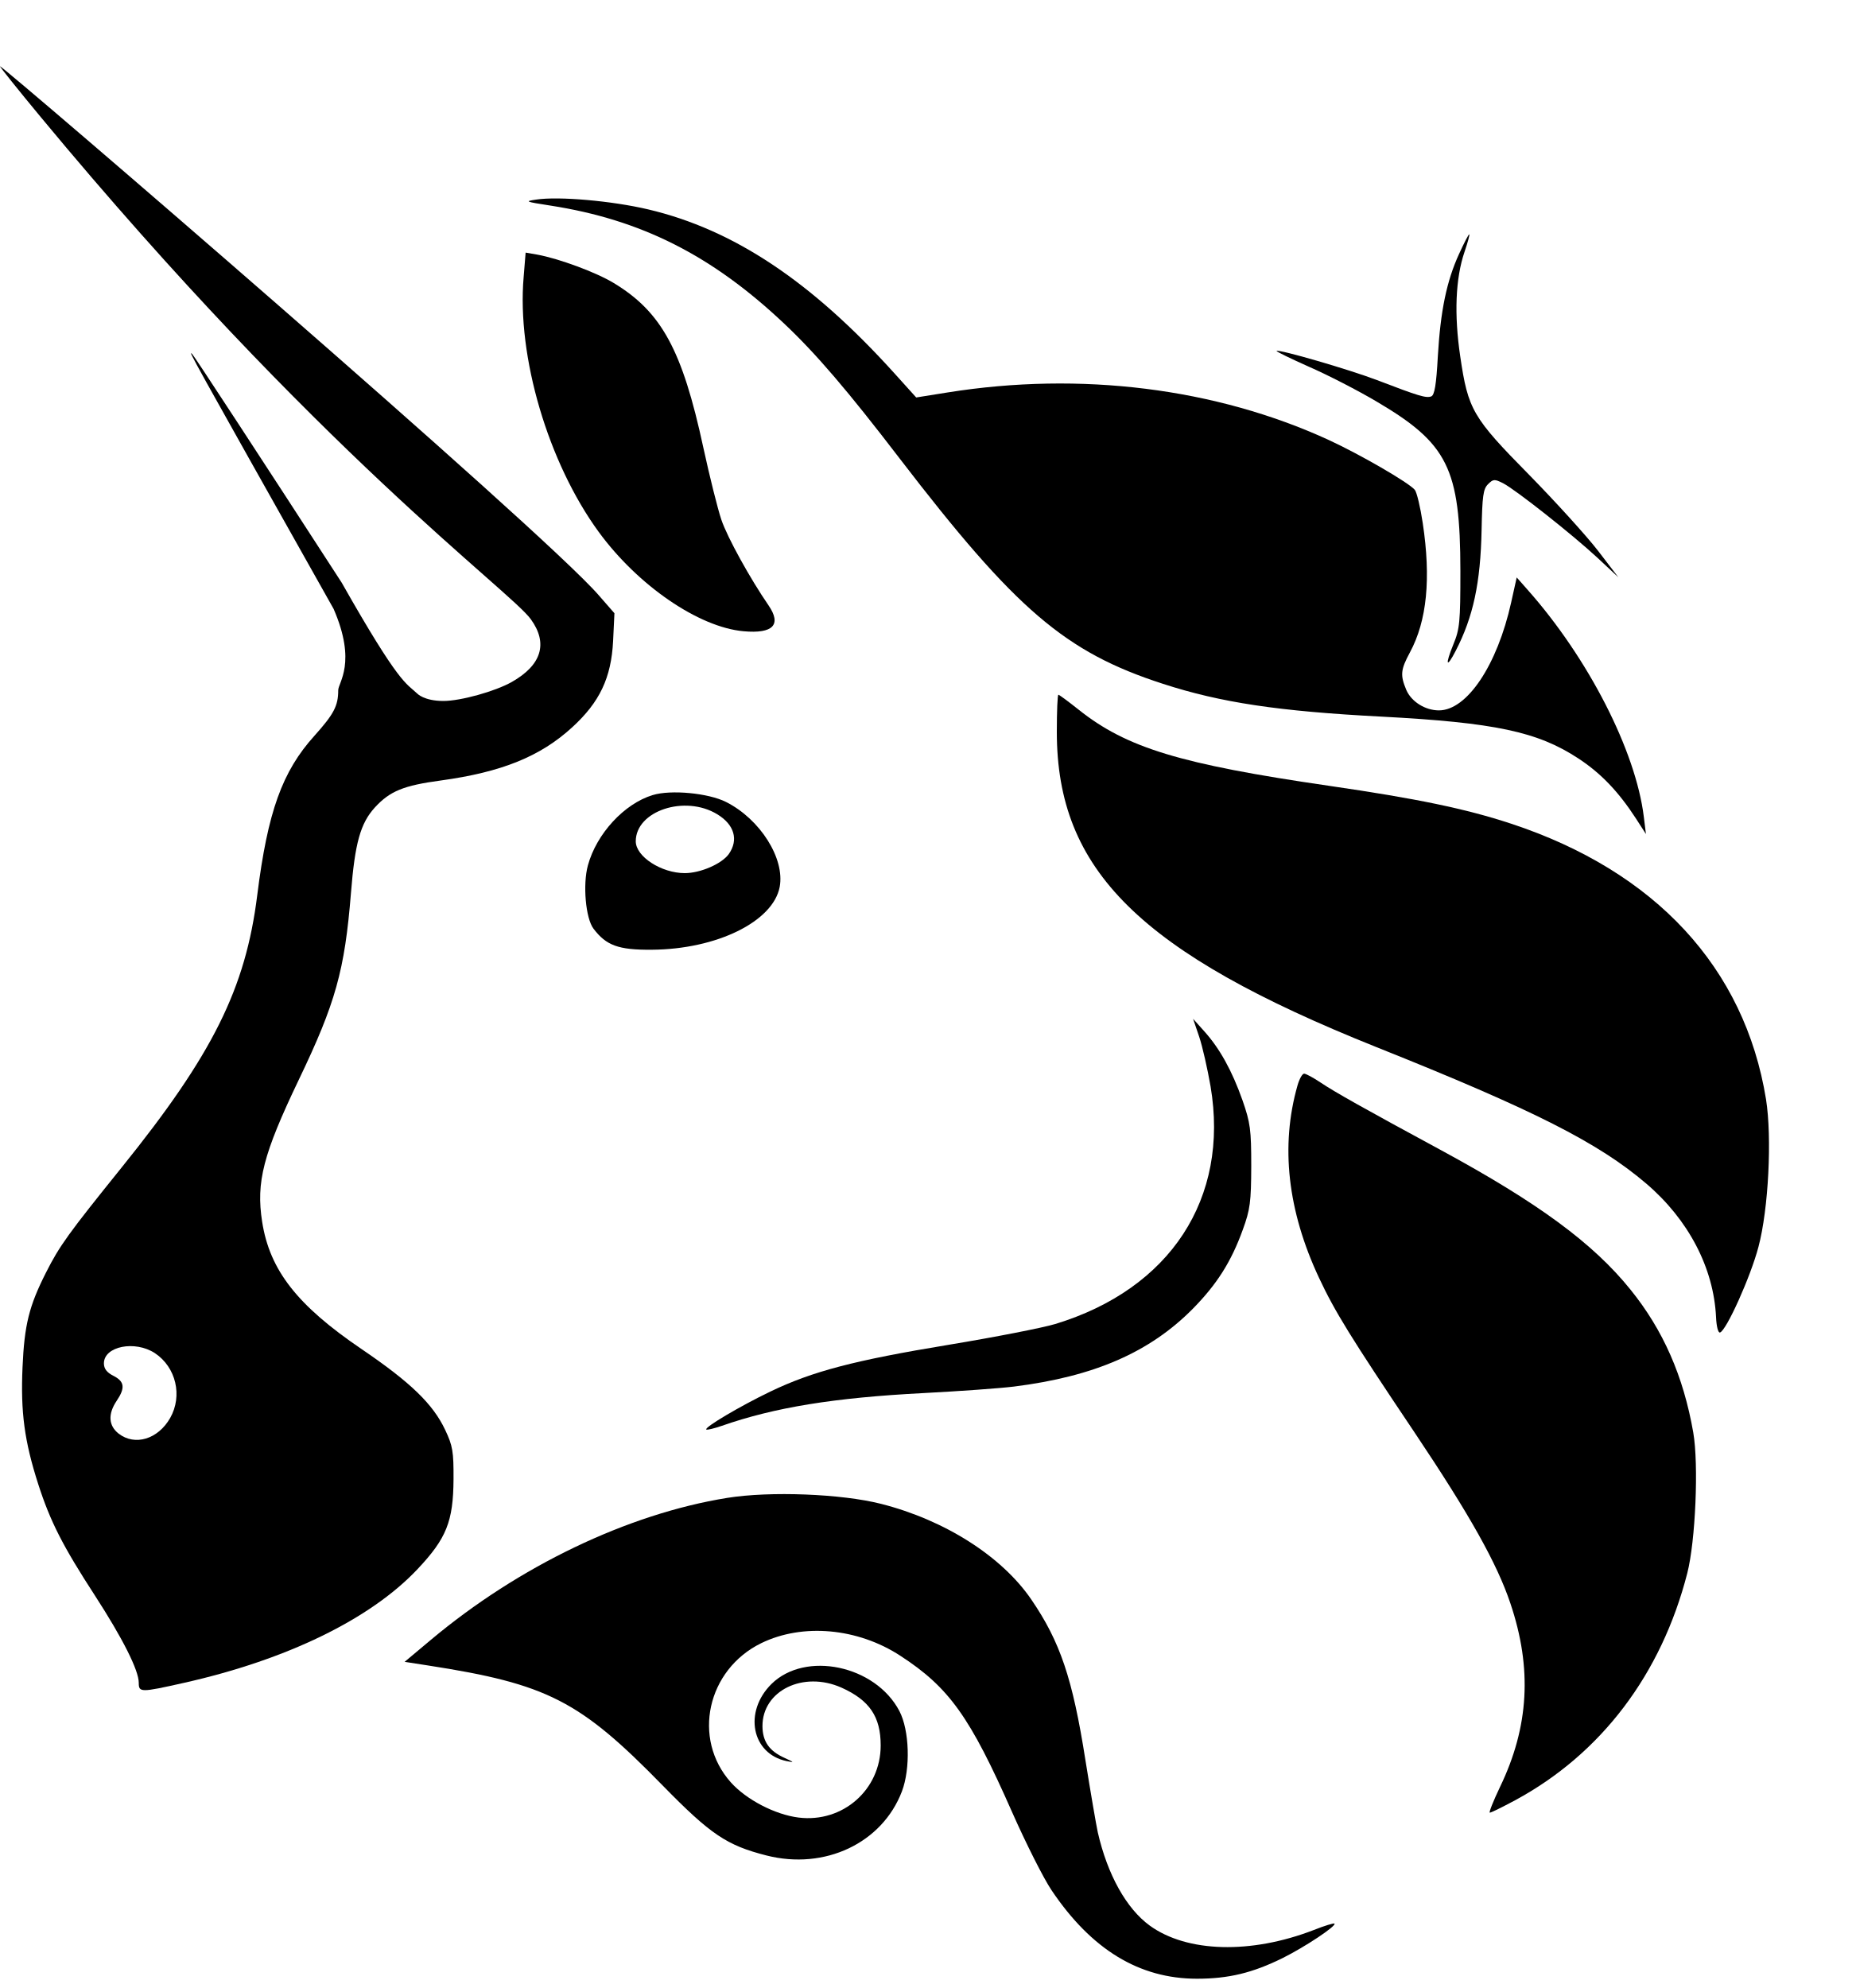
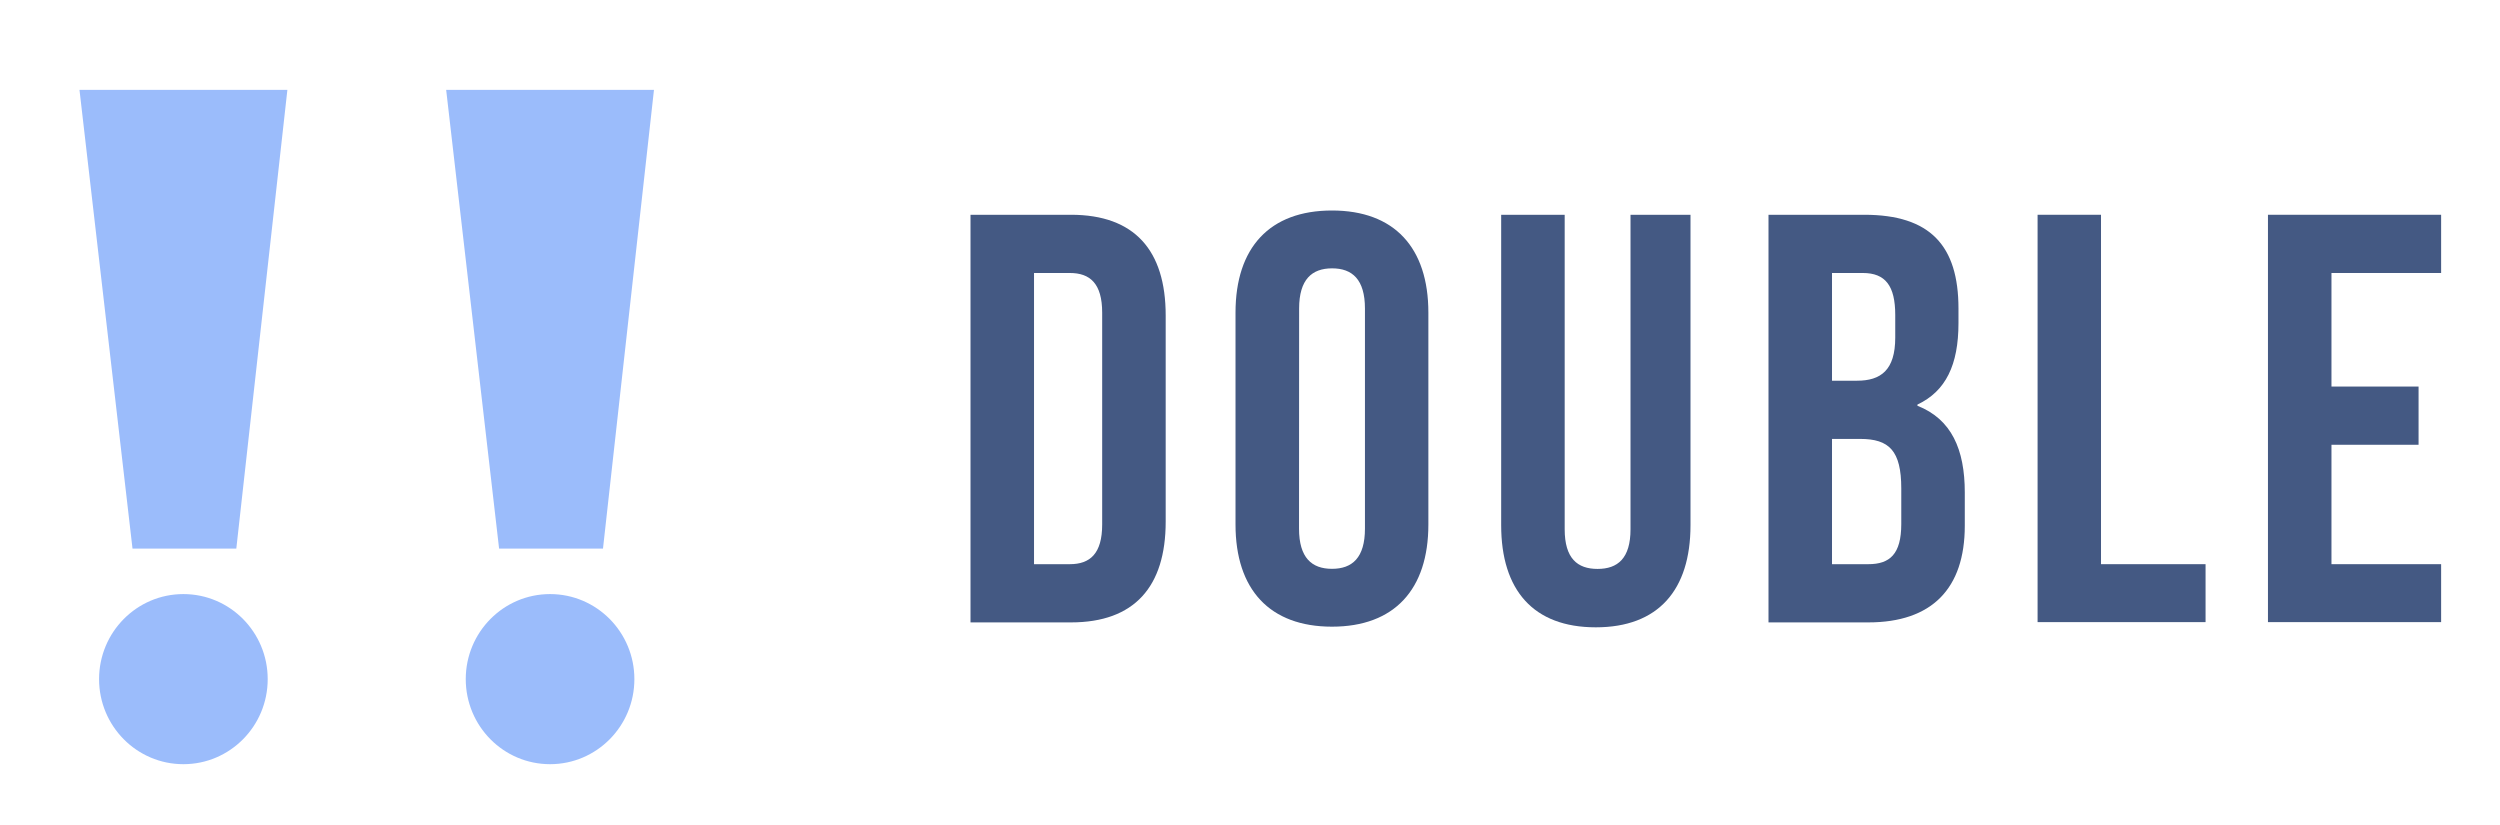
- <svg xmlns="http://www.w3.org/2000/svg" width="14" height="15" viewBox="0 0 14 15" fill="black">
-   <g style="mix-blend-mode:darken">
-     <path d="M4.152 1.551C3.964 1.522 3.956 1.519 4.045 1.506C4.214 1.48 4.615 1.515 4.891 1.58C5.535 1.732 6.121 2.122 6.747 2.815L6.913 2.999L7.151 2.961C8.153 2.801 9.172 2.928 10.024 3.319C10.259 3.427 10.629 3.641 10.675 3.696C10.69 3.714 10.717 3.827 10.735 3.947C10.798 4.365 10.767 4.684 10.638 4.923C10.568 5.053 10.564 5.094 10.611 5.206C10.649 5.294 10.753 5.36 10.857 5.36C11.069 5.36 11.297 5.019 11.402 4.546L11.444 4.357L11.527 4.451C11.983 4.965 12.342 5.665 12.403 6.163L12.419 6.293L12.343 6.175C12.211 5.972 12.078 5.833 11.908 5.722C11.602 5.521 11.279 5.452 10.422 5.407C9.648 5.367 9.21 5.301 8.776 5.16C8.037 4.921 7.665 4.602 6.787 3.458C6.397 2.949 6.157 2.668 5.917 2.442C5.372 1.927 4.837 1.657 4.152 1.551Z" />
-     <path d="M10.849 2.686C10.869 2.346 10.915 2.121 11.009 1.916C11.046 1.835 11.08 1.768 11.086 1.768C11.091 1.768 11.075 1.828 11.05 1.901C10.982 2.101 10.971 2.373 11.018 2.69C11.077 3.092 11.111 3.15 11.539 3.584C11.739 3.788 11.972 4.045 12.057 4.155L12.211 4.356L12.057 4.212C11.869 4.037 11.436 3.695 11.341 3.646C11.277 3.614 11.267 3.614 11.228 3.653C11.191 3.689 11.184 3.743 11.179 3.999C11.171 4.398 11.116 4.654 10.984 4.91C10.913 5.048 10.902 5.019 10.966 4.862C11.014 4.746 11.019 4.694 11.019 4.308C11.018 3.533 10.925 3.346 10.382 3.027C10.245 2.946 10.018 2.829 9.878 2.768C9.739 2.706 9.628 2.652 9.632 2.648C9.647 2.633 10.177 2.787 10.39 2.868C10.708 2.99 10.76 3.005 10.799 2.991C10.824 2.981 10.837 2.906 10.849 2.686Z" />
-     <path d="M4.517 4.013C4.136 3.491 3.899 2.69 3.951 2.091L3.966 1.906L4.053 1.921C4.217 1.951 4.498 2.055 4.63 2.135C4.991 2.353 5.148 2.64 5.307 3.378C5.354 3.594 5.415 3.839 5.443 3.922C5.488 4.055 5.66 4.366 5.799 4.568C5.899 4.714 5.833 4.783 5.611 4.763C5.272 4.733 4.813 4.418 4.517 4.013Z" />
-     <path d="M10.386 7.901C8.602 7.187 7.974 6.567 7.974 5.522C7.974 5.368 7.979 5.242 7.986 5.242C7.992 5.242 8.061 5.293 8.139 5.355C8.501 5.643 8.906 5.766 10.027 5.929C10.688 6.025 11.059 6.102 11.402 6.215C12.49 6.574 13.164 7.302 13.325 8.294C13.371 8.583 13.344 9.123 13.268 9.408C13.209 9.633 13.026 10.039 12.978 10.054C12.964 10.059 12.951 10.008 12.948 9.938C12.93 9.566 12.74 9.203 12.422 8.931C12.06 8.622 11.575 8.376 10.386 7.901Z" />
-     <path d="M9.134 8.197C9.111 8.065 9.073 7.896 9.048 7.822L9.002 7.687L9.087 7.782C9.204 7.912 9.296 8.079 9.375 8.302C9.434 8.472 9.441 8.522 9.441 8.798C9.44 9.069 9.433 9.126 9.377 9.279C9.29 9.52 9.182 9.69 9.001 9.874C8.675 10.204 8.256 10.386 7.651 10.462C7.546 10.475 7.24 10.497 6.971 10.511C6.292 10.546 5.845 10.619 5.444 10.759C5.386 10.779 5.335 10.791 5.329 10.786C5.313 10.77 5.587 10.608 5.812 10.5C6.13 10.347 6.447 10.264 7.157 10.147C7.508 10.089 7.87 10.018 7.962 9.99C8.83 9.726 9.277 9.043 9.134 8.197Z" />
-     <path d="M9.952 9.641C9.715 9.135 9.66 8.646 9.79 8.19C9.804 8.141 9.826 8.101 9.84 8.101C9.853 8.101 9.909 8.131 9.964 8.168C10.073 8.241 10.292 8.364 10.876 8.68C11.604 9.075 12.02 9.38 12.302 9.73C12.549 10.035 12.702 10.384 12.776 10.808C12.818 11.049 12.793 11.628 12.731 11.87C12.535 12.634 12.08 13.234 11.431 13.584C11.336 13.635 11.251 13.677 11.241 13.677C11.232 13.678 11.267 13.59 11.318 13.483C11.537 13.029 11.562 12.588 11.396 12.097C11.295 11.796 11.089 11.429 10.673 10.808C10.189 10.087 10.071 9.895 9.952 9.641Z" />
-     <path d="M3.25 12.374C3.913 11.818 4.736 11.423 5.487 11.302C5.81 11.25 6.349 11.271 6.648 11.347C7.128 11.469 7.558 11.742 7.781 12.068C7.999 12.387 8.093 12.664 8.19 13.282C8.229 13.525 8.271 13.77 8.283 13.825C8.356 14.145 8.499 14.401 8.675 14.529C8.956 14.733 9.439 14.746 9.914 14.562C9.994 14.53 10.064 14.509 10.069 14.514C10.086 14.531 9.847 14.69 9.678 14.774C9.451 14.886 9.271 14.93 9.031 14.93C8.596 14.93 8.235 14.71 7.934 14.262C7.874 14.173 7.741 13.909 7.637 13.674C7.319 12.953 7.162 12.733 6.793 12.493C6.471 12.283 6.056 12.246 5.744 12.398C5.335 12.598 5.22 13.118 5.514 13.448C5.631 13.579 5.848 13.692 6.026 13.714C6.359 13.755 6.645 13.504 6.645 13.17C6.645 12.953 6.561 12.829 6.35 12.734C6.061 12.605 5.752 12.756 5.753 13.025C5.754 13.14 5.804 13.212 5.92 13.264C5.994 13.298 5.996 13.3 5.935 13.288C5.671 13.233 5.609 12.916 5.821 12.706C6.077 12.454 6.605 12.565 6.786 12.91C6.862 13.055 6.871 13.343 6.805 13.517C6.656 13.907 6.223 14.112 5.783 14C5.484 13.924 5.362 13.842 5.001 13.473C4.374 12.831 4.131 12.706 3.227 12.566L3.053 12.539L3.25 12.374Z" />
-     <path fill-rule="evenodd" clip-rule="evenodd" d="M0.308 0.884C2.402 3.41 3.845 4.452 4.005 4.672C4.137 4.854 4.087 5.018 3.861 5.146C3.735 5.217 3.475 5.289 3.346 5.289C3.199 5.289 3.148 5.233 3.148 5.233C3.063 5.153 3.015 5.167 2.578 4.396C1.972 3.46 1.464 2.684 1.45 2.671C1.418 2.641 1.419 2.642 2.517 4.594C2.694 5.001 2.552 5.15 2.552 5.208C2.552 5.326 2.519 5.388 2.373 5.551C2.129 5.821 2.02 6.125 1.941 6.754C1.853 7.459 1.605 7.957 0.917 8.81C0.515 9.309 0.449 9.4 0.347 9.602C0.219 9.855 0.184 9.997 0.17 10.316C0.155 10.655 0.184 10.873 0.288 11.197C0.379 11.48 0.474 11.666 0.717 12.04C0.926 12.363 1.047 12.603 1.047 12.697C1.047 12.771 1.061 12.771 1.386 12.698C2.163 12.524 2.794 12.217 3.149 11.841C3.369 11.608 3.42 11.48 3.422 11.161C3.423 10.953 3.416 10.909 3.359 10.789C3.267 10.594 3.099 10.431 2.728 10.179C2.243 9.85 2.035 9.584 1.978 9.219C1.931 8.919 1.986 8.708 2.254 8.148C2.532 7.569 2.601 7.322 2.648 6.739C2.678 6.362 2.719 6.213 2.828 6.093C2.942 5.969 3.044 5.927 3.326 5.889C3.785 5.826 4.077 5.708 4.317 5.488C4.525 5.298 4.612 5.114 4.626 4.837L4.636 4.627L4.519 4.493C4.098 4.004 0.026 0.5 0 0.5C-0.005 0.5 0.133 0.673 0.308 0.884ZM1.284 10.699C1.379 10.531 1.328 10.316 1.169 10.21C1.018 10.111 0.784 10.158 0.784 10.287C0.784 10.327 0.806 10.356 0.856 10.381C0.94 10.424 0.946 10.472 0.88 10.57C0.813 10.67 0.819 10.757 0.895 10.817C1.018 10.912 1.192 10.86 1.284 10.699Z" />
-     <path fill-rule="evenodd" clip-rule="evenodd" d="M4.925 5.999C4.71 6.064 4.501 6.291 4.436 6.529C4.396 6.674 4.419 6.929 4.478 7.007C4.574 7.134 4.666 7.168 4.917 7.166C5.407 7.163 5.833 6.954 5.883 6.692C5.923 6.478 5.736 6.181 5.478 6.051C5.345 5.984 5.062 5.957 4.925 5.999ZM5.499 6.444C5.574 6.337 5.541 6.222 5.412 6.144C5.168 5.995 4.797 6.118 4.797 6.348C4.797 6.463 4.99 6.588 5.167 6.588C5.285 6.588 5.446 6.518 5.499 6.444Z" />
-   </g>
+ <svg xmlns="http://www.w3.org/2000/svg" id="Layer_1" data-name="Layer 1" viewBox="0 0 269.24 88.78">
+   <defs>
+     <style>.cls-1{fill:#9bbcfb;}.cls-2{fill:#445983;}</style>
+   </defs>
+   <polygon class="cls-1" points="8.56 9.68 30.95 9.68 25.45 59.08 14.27 59.08 8.56 9.68" />
+   <ellipse class="cls-1" cx="19.75" cy="73.14" rx="9.08" ry="9.16" />
+   <polygon class="cls-1" points="48.05 9.68 70.43 9.68 64.94 59.08 53.75 59.08 48.05 9.68" />
+   <ellipse class="cls-1" cx="59.24" cy="73.14" rx="9.08" ry="9.16" />
+   <path class="cls-2" d="M104.52,23.13h10.82c6.84,0,10.2,3.82,10.2,10.85v22.2c0,7-3.36,10.85-10.2,10.85H104.52Zm6.84,6.27V60.76h3.86c2.17,0,3.48-1.13,3.48-4.27V33.67c0-3.14-1.31-4.27-3.48-4.27Z" />
+   <path class="cls-2" d="M133.06,33.67c0-7,3.67-11,10.39-11s10.38,4,10.38,11V56.49c0,7-3.67,11-10.38,11s-10.39-4-10.39-11Zm6.84,23.26c0,3.14,1.37,4.33,3.55,4.33S147,60.07,147,56.93V33.23c0-3.14-1.37-4.33-3.54-4.33s-3.55,1.19-3.55,4.33Z" />
+   <path class="cls-2" d="M168.51,23.13V57c0,3.14,1.37,4.27,3.54,4.27s3.55-1.13,3.55-4.27V23.13h6.46V56.56c0,7-3.48,11-10.2,11s-10.19-4-10.19-11V23.13Z" />
+   <path class="cls-2" d="M210.92,33.23v1.56c0,4.52-1.37,7.34-4.42,8.78v.13c3.67,1.44,5.1,4.7,5.1,9.34v3.58c0,6.77-3.55,10.41-10.39,10.41H190.46V23.13h10.32C207.87,23.13,210.92,26.45,210.92,33.23ZM197.3,29.4V41H200c2.55,0,4.11-1.13,4.11-4.64V33.92c0-3.14-1.06-4.52-3.49-4.52Zm0,17.87V60.76h3.91c2.31,0,3.55-1.07,3.55-4.33V52.61c0-4.08-1.31-5.34-4.42-5.34Z" />
+   <path class="cls-2" d="M219.44,23.13h6.83V60.76h11.26V67H219.44Z" />
+   <path class="cls-2" d="M251.09,41.63h9.38V47.9h-9.38V60.76H262.9V67H244.25V23.13H262.9V29.4H251.09Z" />
</svg>
